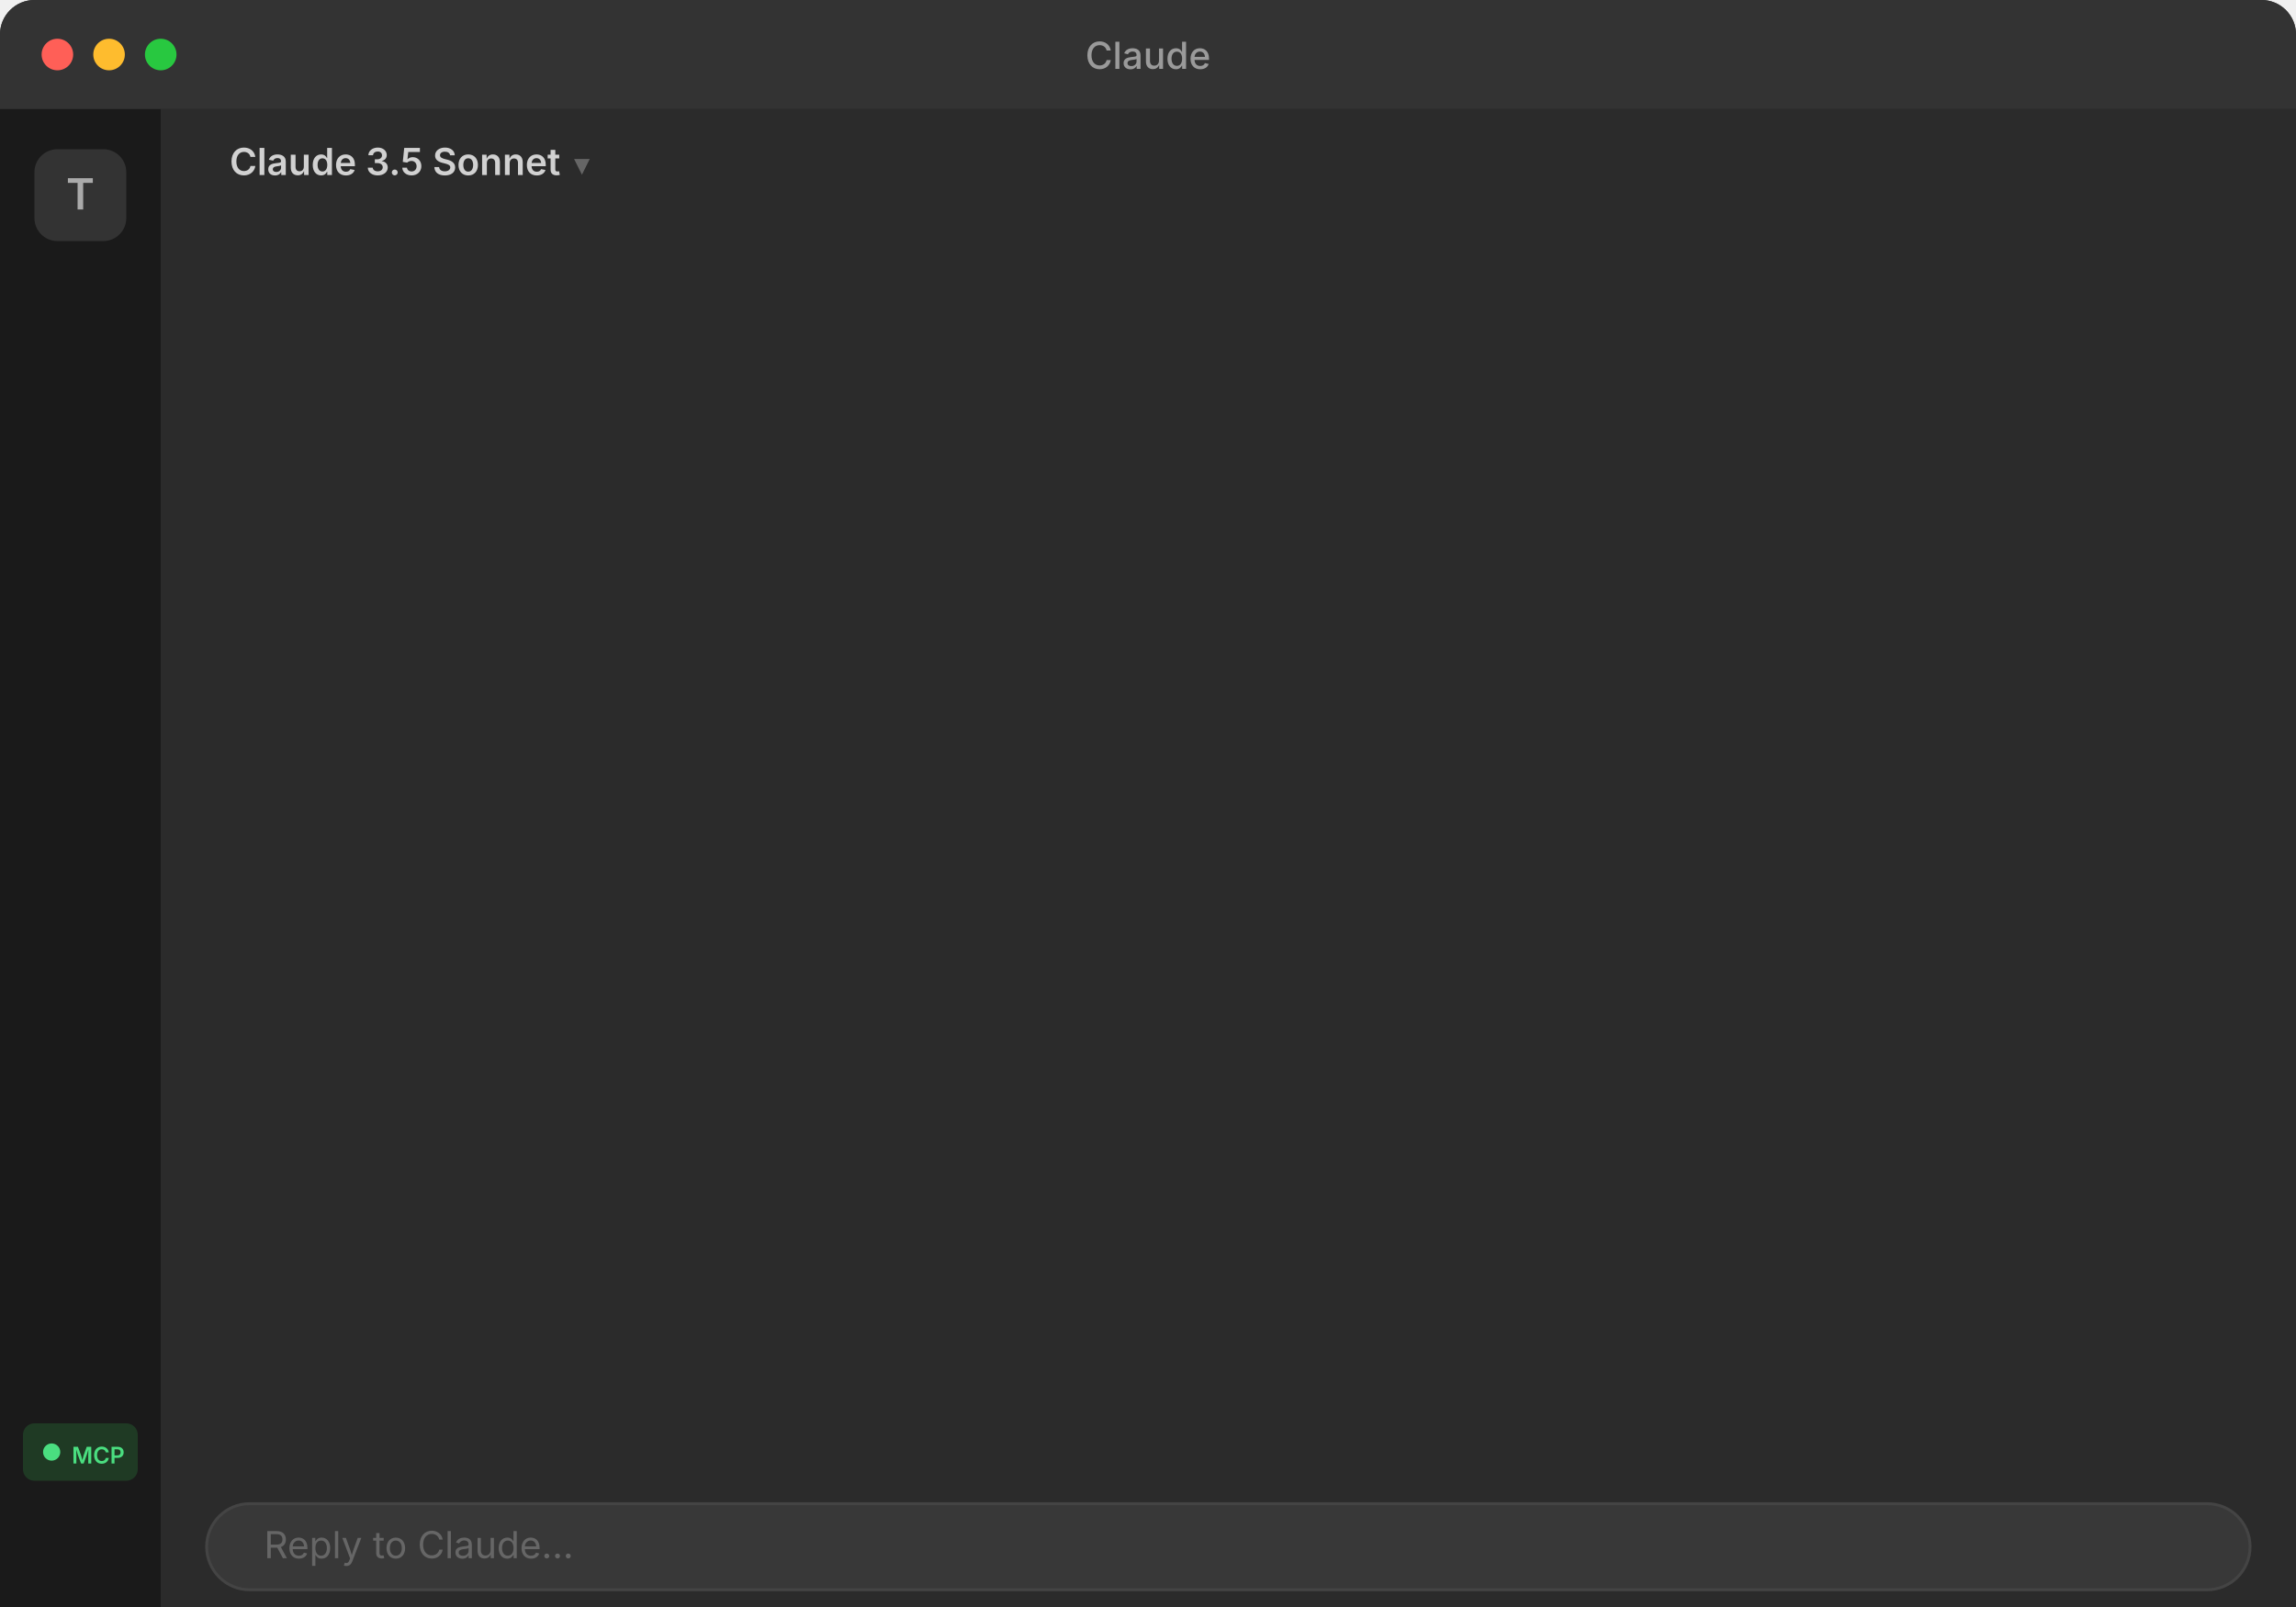
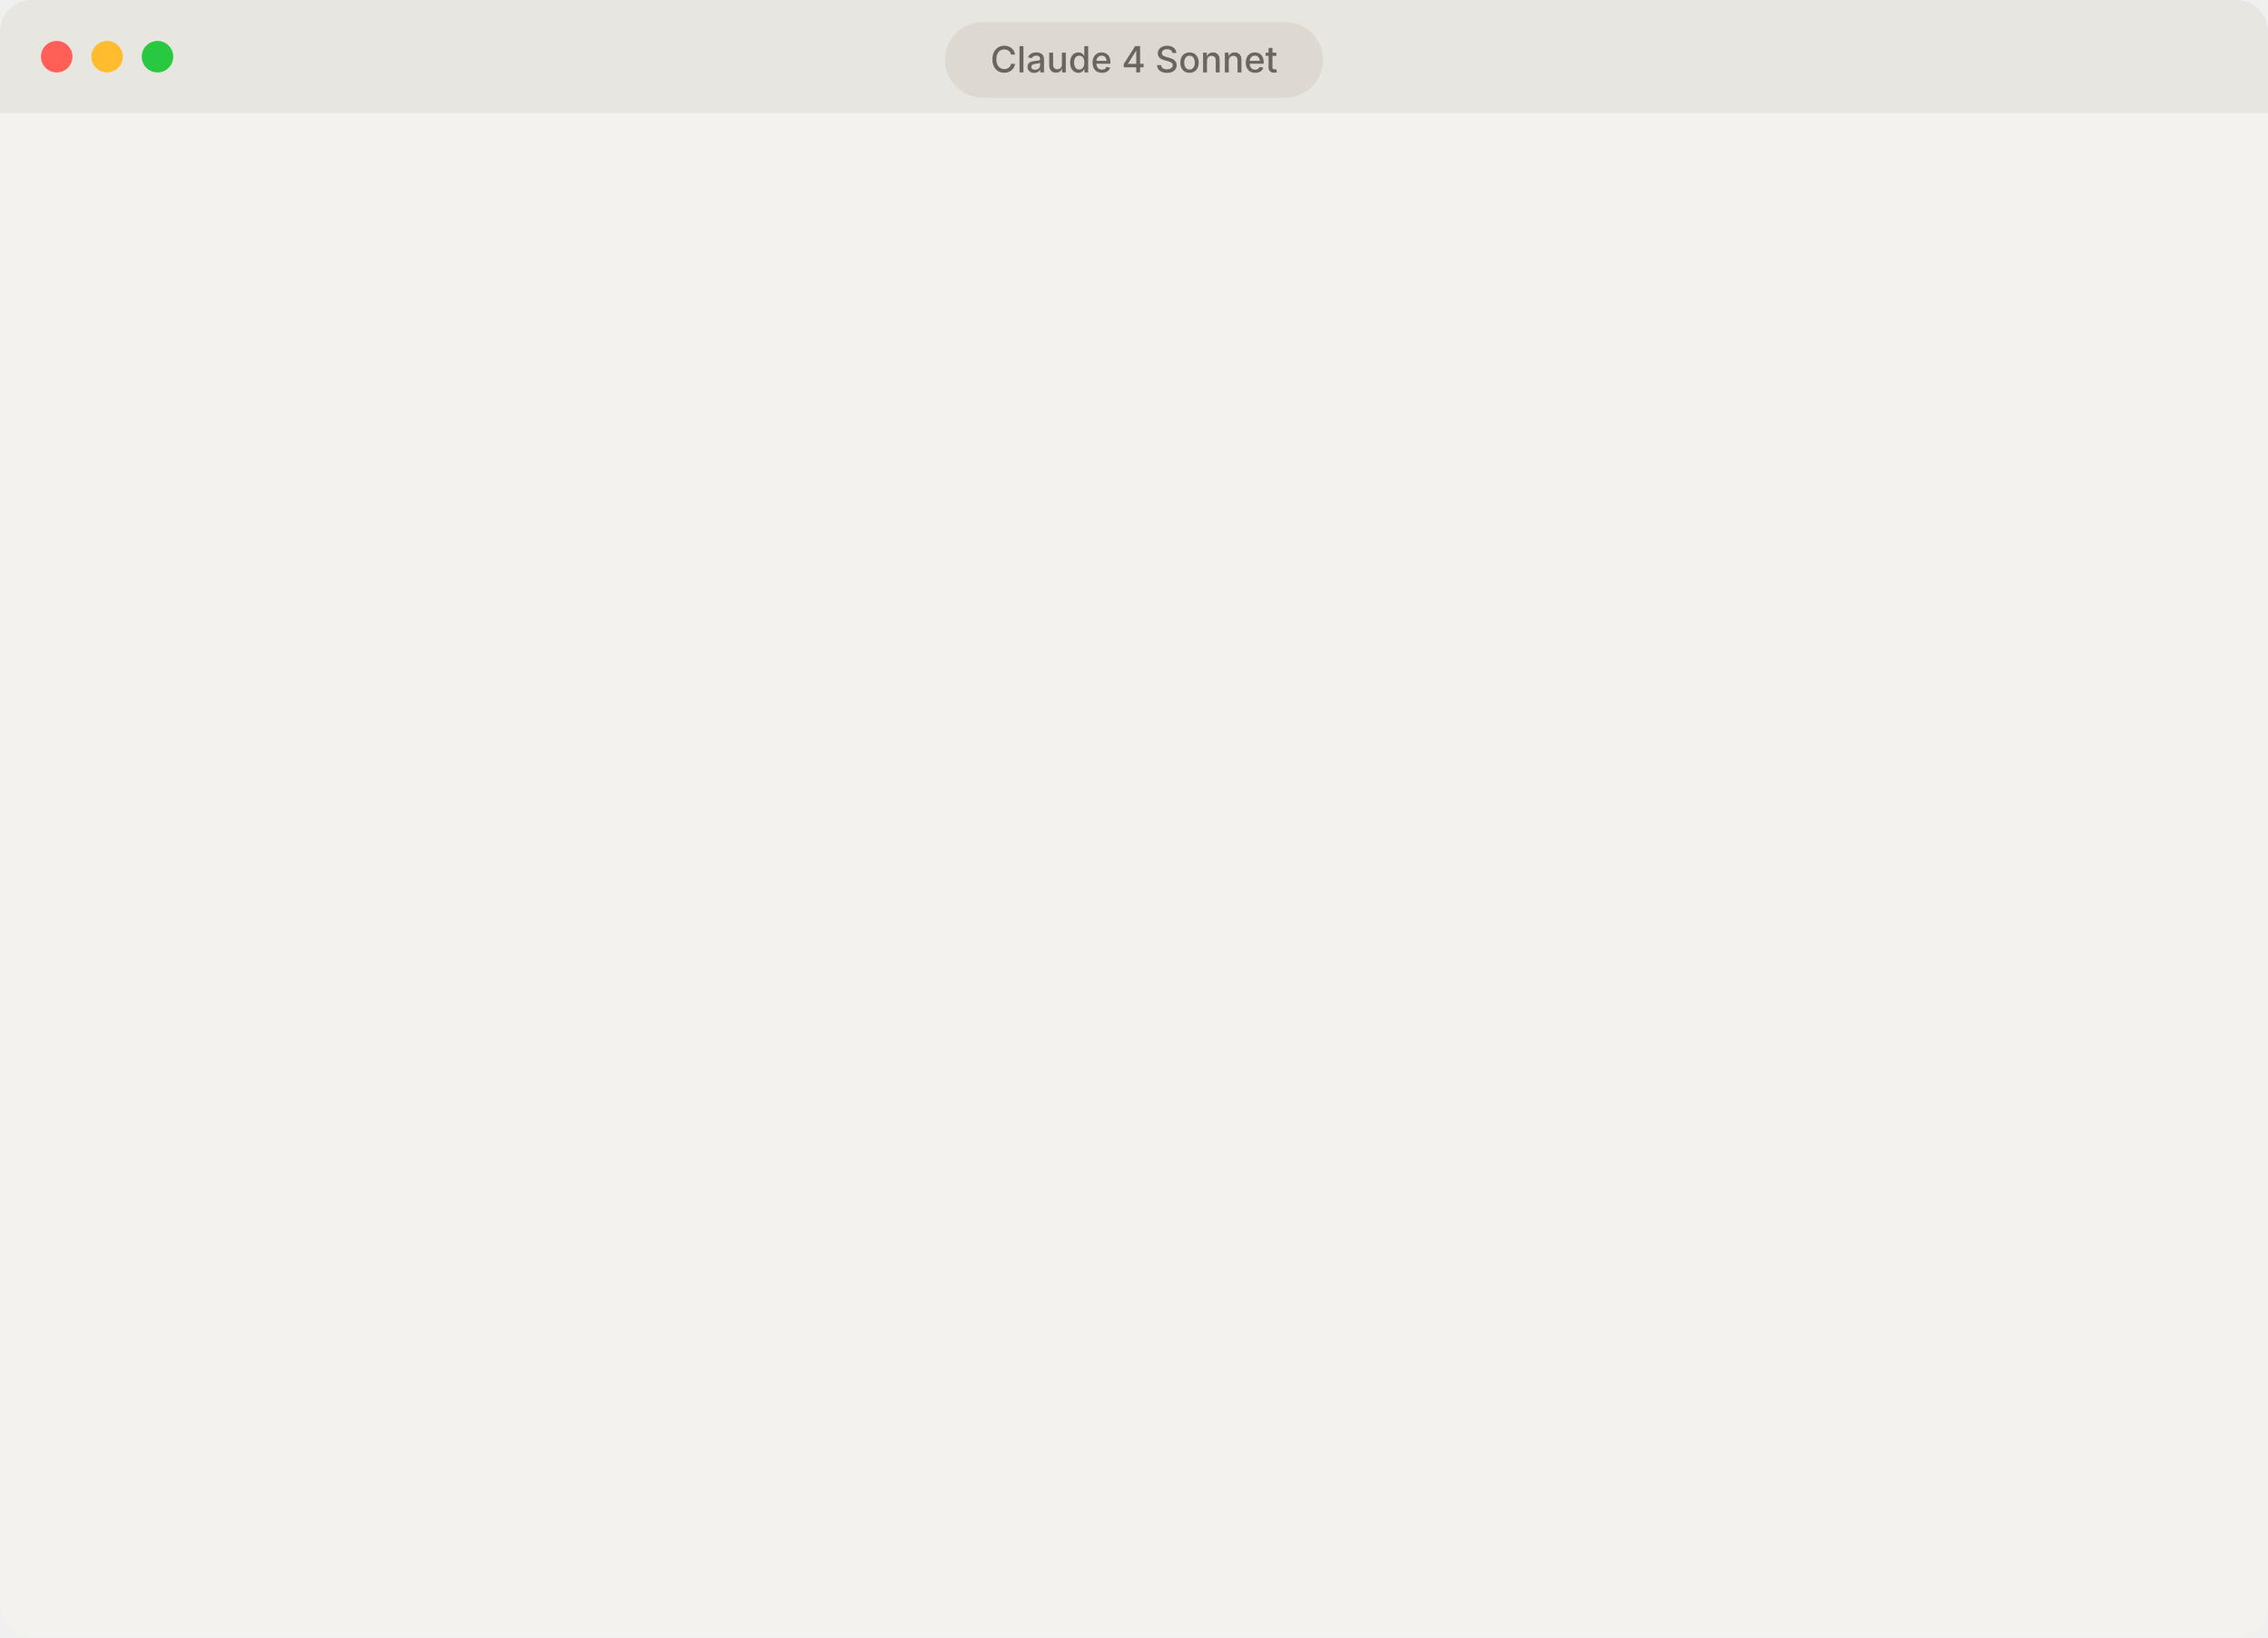
- <svg xmlns="http://www.w3.org/2000/svg" viewBox="0 0 800 560" font-family="-apple-system, 'Helvetica Neue', sans-serif">
-   <rect width="800" height="560" rx="12" fill="#2b2b2b" />
-   <rect width="800" height="38" rx="12" fill="#333" />
-   <rect x="0" y="24" width="800" height="14" fill="#333" />
-   <circle cx="20" cy="19" r="5.5" fill="#ff5f57" />
-   <circle cx="38" cy="19" r="5.5" fill="#febc2e" />
-   <circle cx="56" cy="19" r="5.5" fill="#28c840" />
-   <text x="400" y="24" text-anchor="middle" fill="#9a9a9a" font-size="13" font-weight="500">Claude</text>
-   <rect x="0" y="38" width="56" height="522" fill="#1a1a1a" />
-   <rect x="12" y="52" width="32" height="32" rx="8" fill="#333" />
-   <text x="28" y="73" text-anchor="middle" fill="#aaa" font-size="15" font-weight="600">T</text>
-   <rect x="56" y="38" width="744" height="480" fill="#2b2b2b" />
-   <rect x="56" y="38" width="744" height="36" fill="#2b2b2b" />
-   <text x="80" y="61" fill="#d1d1d1" font-size="13" font-weight="600">Claude 3.5 Sonnet</text>
-   <text x="200" y="61" fill="#666" font-size="11">▾</text>
+ <svg xmlns="http://www.w3.org/2000/svg" viewBox="0 0 720 520" font-family="'Söhne', -apple-system, 'Helvetica Neue', sans-serif">
+   <rect width="720" height="520" rx="10" fill="#f3f2ef" />
+   <rect width="720" height="36" rx="10" fill="#e8e6e1" />
+   <rect x="0" y="22" width="720" height="14" fill="#e8e6e1" />
+   <circle cx="18" cy="18" r="5" fill="#ff5f57" />
+   <circle cx="34" cy="18" r="5" fill="#febc2e" />
+   <circle cx="50" cy="18" r="5" fill="#28c840" />
+   <rect x="300" y="7" width="120" height="24" rx="12" fill="#ddd8d0" />
+   <text x="360" y="23" text-anchor="middle" fill="#6b6560" font-size="11.5" font-weight="500">Claude 4 Sonnet</text>
+   <rect x="0" y="36" width="720" height="440" fill="#f3f2ef" />
  <g opacity="0">
-     <animate attributeName="opacity" values="0;0;1;1;1;1;1;1;1;1;1;1;1;1;1;1;1;1" dur="18s" repeatCount="indefinite" />
-     <text x="80" y="106" fill="#d1d1d1" font-size="14">What did we decide about the auth flow?</text>
+     <animate attributeName="opacity" values="0;0;1;1;1;1;1;1;1;1;1;1;1;1;1;1;1;1;1;1" dur="20s" repeatCount="indefinite" />
+     <circle cx="88" cy="72" r="14" fill="#c4b5a6" />
+     <text x="88" y="77" text-anchor="middle" fill="white" font-size="12" font-weight="600">J</text>
+     <text x="110" y="76" fill="#2d2926" font-size="13" font-weight="600">You</text>
+     <text x="88" y="100" fill="#2d2926" font-size="14.5" font-weight="400">What did we decide about the auth flow?</text>
  </g>
  <g opacity="0">
-     <animate attributeName="opacity" values="0;0;0;0;1;1;1;1;1;1;1;1;1;1;1;1;1;1" dur="18s" repeatCount="indefinite" />
-     <rect x="80" y="122" width="660" height="1" fill="#383838" />
-     <rect x="80" y="140" width="24" height="24" rx="6" fill="#e07b55" />
-     <text x="92" y="157" text-anchor="middle" fill="white" font-size="11" font-weight="700">C</text>
-     <text x="112" y="157" fill="#d1d1d1" font-size="13" font-weight="600">Claude</text>
+     <animate attributeName="opacity" values="0;0;0;0;1;1;1;1;1;1;1;1;1;1;1;1;1;1;1;1" dur="20s" repeatCount="indefinite" />
+     <rect x="0" y="118" width="720" height="1" fill="#e0ddd7" />
+     <circle cx="88" cy="146" r="14" fill="#da7b56" />
+     <path d="M84.5 146 Q88 139 91.5 146 Q88 153 84.5 146Z" fill="white" opacity="0.9" />
+     <text x="110" y="150" fill="#2d2926" font-size="13" font-weight="600">Claude</text>
  </g>
  <g opacity="0">
-     <animate attributeName="opacity" values="0;0;0;0;0;1;1;1;1;1;1;1;1;1;1;1;1;1" dur="18s" repeatCount="indefinite" />
-     <rect x="80" y="170" width="400" height="32" rx="8" fill="#353535" />
-     <text x="96" y="190" fill="#888" font-size="12">▶</text>
-     <text x="114" y="191" fill="#aaa" font-size="12" font-weight="500">Used </text>
-     <text x="148" y="191" fill="#c4b5fd" font-size="12" font-weight="600">search_documents</text>
-     <text x="280" y="191" fill="#666" font-size="12"> from tessera</text>
+     <animate attributeName="opacity" values="0;0;0;0;0;1;1;1;1;1;1;1;1;1;1;1;1;1;1;1" dur="20s" repeatCount="indefinite" />
+     <rect x="88" y="164" width="320" height="30" rx="6" fill="none" stroke="#d5d0c8" stroke-width="1" />
+     <text x="102" y="183" fill="#8b857d" font-size="11">▶</text>
+     <text x="118" y="184" fill="#8b857d" font-size="12" font-weight="400">Used</text>
+     <text x="148" y="184" fill="#da7b56" font-size="12" font-weight="500"> search_documents</text>
+     <text x="288" y="184" fill="#b0aaa2" font-size="12"> from tessera</text>
  </g>
  <g opacity="0">
-     <animate attributeName="opacity" values="0;0;0;0;0;0;0;1;1;1;1;1;1;1;1;1;1;1" dur="18s" repeatCount="indefinite" />
-     <text x="80" y="228" fill="#d4d4d4" font-size="14">Based on your </text>
-     <text x="188" y="228" fill="#c4b5fd" font-size="14" font-weight="600">decision log from January 15</text>
-     <text x="480" y="228" fill="#d4d4d4" font-size="14">:</text>
-     <text x="80" y="258" fill="#b8b8b8" font-size="13.5" font-weight="400">The team decided to use </text>
-     <text x="280" y="258" fill="#d4d4d4" font-size="13.5" font-weight="600">OAuth 2.0 + PKCE</text>
-     <text x="430" y="258" fill="#b8b8b8" font-size="13.5"> for the auth flow,</text>
-     <text x="80" y="278" fill="#b8b8b8" font-size="13.5">replacing the session-based approach. Key reasons:</text>
-     <text x="100" y="308" fill="#a0a0a0" font-size="13">1.</text>
-     <text x="118" y="308" fill="#b8b8b8" font-size="13">Mobile app support without cookie issues</text>
-     <text x="100" y="330" fill="#a0a0a0" font-size="13">2.</text>
-     <text x="118" y="330" fill="#b8b8b8" font-size="13">Third-party integration readiness</text>
-     <text x="100" y="352" fill="#a0a0a0" font-size="13">3.</text>
-     <text x="118" y="352" fill="#b8b8b8" font-size="13">Token refresh without re-login</text>
-     <text x="80" y="382" fill="#888" font-size="11" font-style="italic">Sources: decision-log-2025-01-15.md (94.2%), auth-prd-v2.md (87.1%)</text>
+     <animate attributeName="opacity" values="0;0;0;0;0;0;0;1;1;1;1;1;1;1;1;1;1;1;1;1" dur="20s" repeatCount="indefinite" />
+     <text x="88" y="220" fill="#2d2926" font-size="14">Based on your decision log from January 15:</text>
+     <text x="88" y="248" fill="#403d38" font-size="13.5">The team decided to use </text>
+     <text x="286" y="248" fill="#2d2926" font-size="13.5" font-weight="600">OAuth 2.0 + PKCE</text>
+     <text x="420" y="248" fill="#403d38" font-size="13.5"> for the auth</text>
+     <text x="88" y="268" fill="#403d38" font-size="13.5">flow, replacing the session-based approach.</text>
+     <text x="88" y="298" fill="#2d2926" font-size="13.5" font-weight="600">Key reasons:</text>
+     <text x="102" y="320" fill="#555" font-size="13">1. Mobile app support without cookie issues</text>
+     <text x="102" y="342" fill="#555" font-size="13">2. Third-party integration readiness</text>
+     <text x="102" y="364" fill="#555" font-size="13">3. Token refresh without re-login</text>
+     <text x="88" y="392" fill="#9a948c" font-size="11.5" font-style="italic">Sources: decision-log-2025-01-15.md · auth-prd-v2.md</text>
  </g>
  <g opacity="0">
-     <animate attributeName="opacity" values="0;0;0;0;0;0;0;0;0;0;1;1;1;1;1;1;1;1" dur="18s" repeatCount="indefinite" />
-     <rect x="80" y="400" width="660" height="1" fill="#383838" />
-     <text x="80" y="428" fill="#d1d1d1" font-size="14">Remember this for our next session.</text>
+     <animate attributeName="opacity" values="0;0;0;0;0;0;0;0;0;0;0;1;1;1;1;1;1;1;1;1" dur="20s" repeatCount="indefinite" />
+     <rect x="0" y="406" width="720" height="1" fill="#e0ddd7" />
+     <circle cx="88" cy="434" r="14" fill="#c4b5a6" />
+     <text x="88" y="439" text-anchor="middle" fill="white" font-size="12" font-weight="600">J</text>
+     <text x="110" y="438" fill="#2d2926" font-size="13" font-weight="600">You</text>
+     <text x="88" y="462" fill="#2d2926" font-size="14.5">Remember this for next session.</text>
  </g>
  <g opacity="0">
-     <animate attributeName="opacity" values="0;0;0;0;0;0;0;0;0;0;0;0;1;1;1;1;1;1" dur="18s" repeatCount="indefinite" />
-     <rect x="80" y="442" width="660" height="1" fill="#383838" />
-     <rect x="80" y="456" width="24" height="24" rx="6" fill="#e07b55" />
-     <text x="92" y="473" text-anchor="middle" fill="white" font-size="11" font-weight="700">C</text>
-     <text x="112" y="473" fill="#d1d1d1" font-size="13" font-weight="600">Claude</text>
+     <animate attributeName="opacity" values="0;0;0;0;0;0;0;0;0;0;0;0;0;1;1;1;1;1;1;1" dur="20s" repeatCount="indefinite" />
+     <rect x="0" y="478" width="720" height="1" fill="#e0ddd7" />
+     <circle cx="88" cy="504" r="14" fill="#da7b56" />
+     <path d="M84.5 504 Q88 497 91.5 504 Q88 511 84.5 504Z" fill="white" opacity="0.9" />
+     <text x="110" y="508" fill="#2d2926" font-size="13" font-weight="600">Claude</text>
  </g>
  <g opacity="0">
-     <animate attributeName="opacity" values="0;0;0;0;0;0;0;0;0;0;0;0;0;1;1;1;1;1" dur="18s" repeatCount="indefinite" />
-     <rect x="80" y="486" width="300" height="32" rx="8" fill="#353535" />
-     <text x="96" y="506" fill="#888" font-size="12">▶</text>
-     <text x="114" y="507" fill="#aaa" font-size="12" font-weight="500">Used </text>
-     <text x="148" y="507" fill="#86efac" font-size="12" font-weight="600">remember</text>
-     <text x="214" y="507" fill="#666" font-size="12"> from tessera</text>
+     <animate attributeName="opacity" values="0;0;0;0;0;0;0;0;0;0;0;0;0;0;1;1;1;1;1;1" dur="20s" repeatCount="indefinite" />
+     <rect x="88" y="520" width="240" height="30" rx="6" fill="none" stroke="#d5d0c8" stroke-width="1" />
+     <text x="102" y="539" fill="#8b857d" font-size="11">▶</text>
+     <text x="118" y="540" fill="#8b857d" font-size="12">Used</text>
+     <text x="148" y="540" fill="#da7b56" font-size="12" font-weight="500"> remember</text>
+     <text x="218" y="540" fill="#b0aaa2" font-size="12"> from tessera</text>
  </g>
-   <g opacity="0">
-     <animate attributeName="opacity" values="0;0;0;0;0;0;0;0;0;0;0;0;0;0;1;1;1;1" dur="18s" repeatCount="indefinite" />
-     <text x="80" y="540" fill="#b8b8b8" font-size="13.5">Saved! I'll remember the OAuth 2.0 + PKCE decision for next time. ✓</text>
-   </g>
-   <rect x="56" y="518" width="744" height="42" fill="#2b2b2b" />
-   <rect x="72" y="524" width="712" height="30" rx="15" fill="#383838" stroke="#444" stroke-width="1" />
-   <text x="92" y="543" fill="#666" font-size="13">Reply to Claude...</text>
-   <rect x="8" y="496" width="40" height="20" rx="4" fill="#1f3a24" />
-   <circle cx="18" cy="506" r="3" fill="#4ade80" />
-   <text x="25" y="510" fill="#4ade80" font-size="8" font-weight="600">MCP</text>
+   <rect x="0" y="476" width="720" height="44" fill="#f3f2ef" opacity="0" />
</svg>
